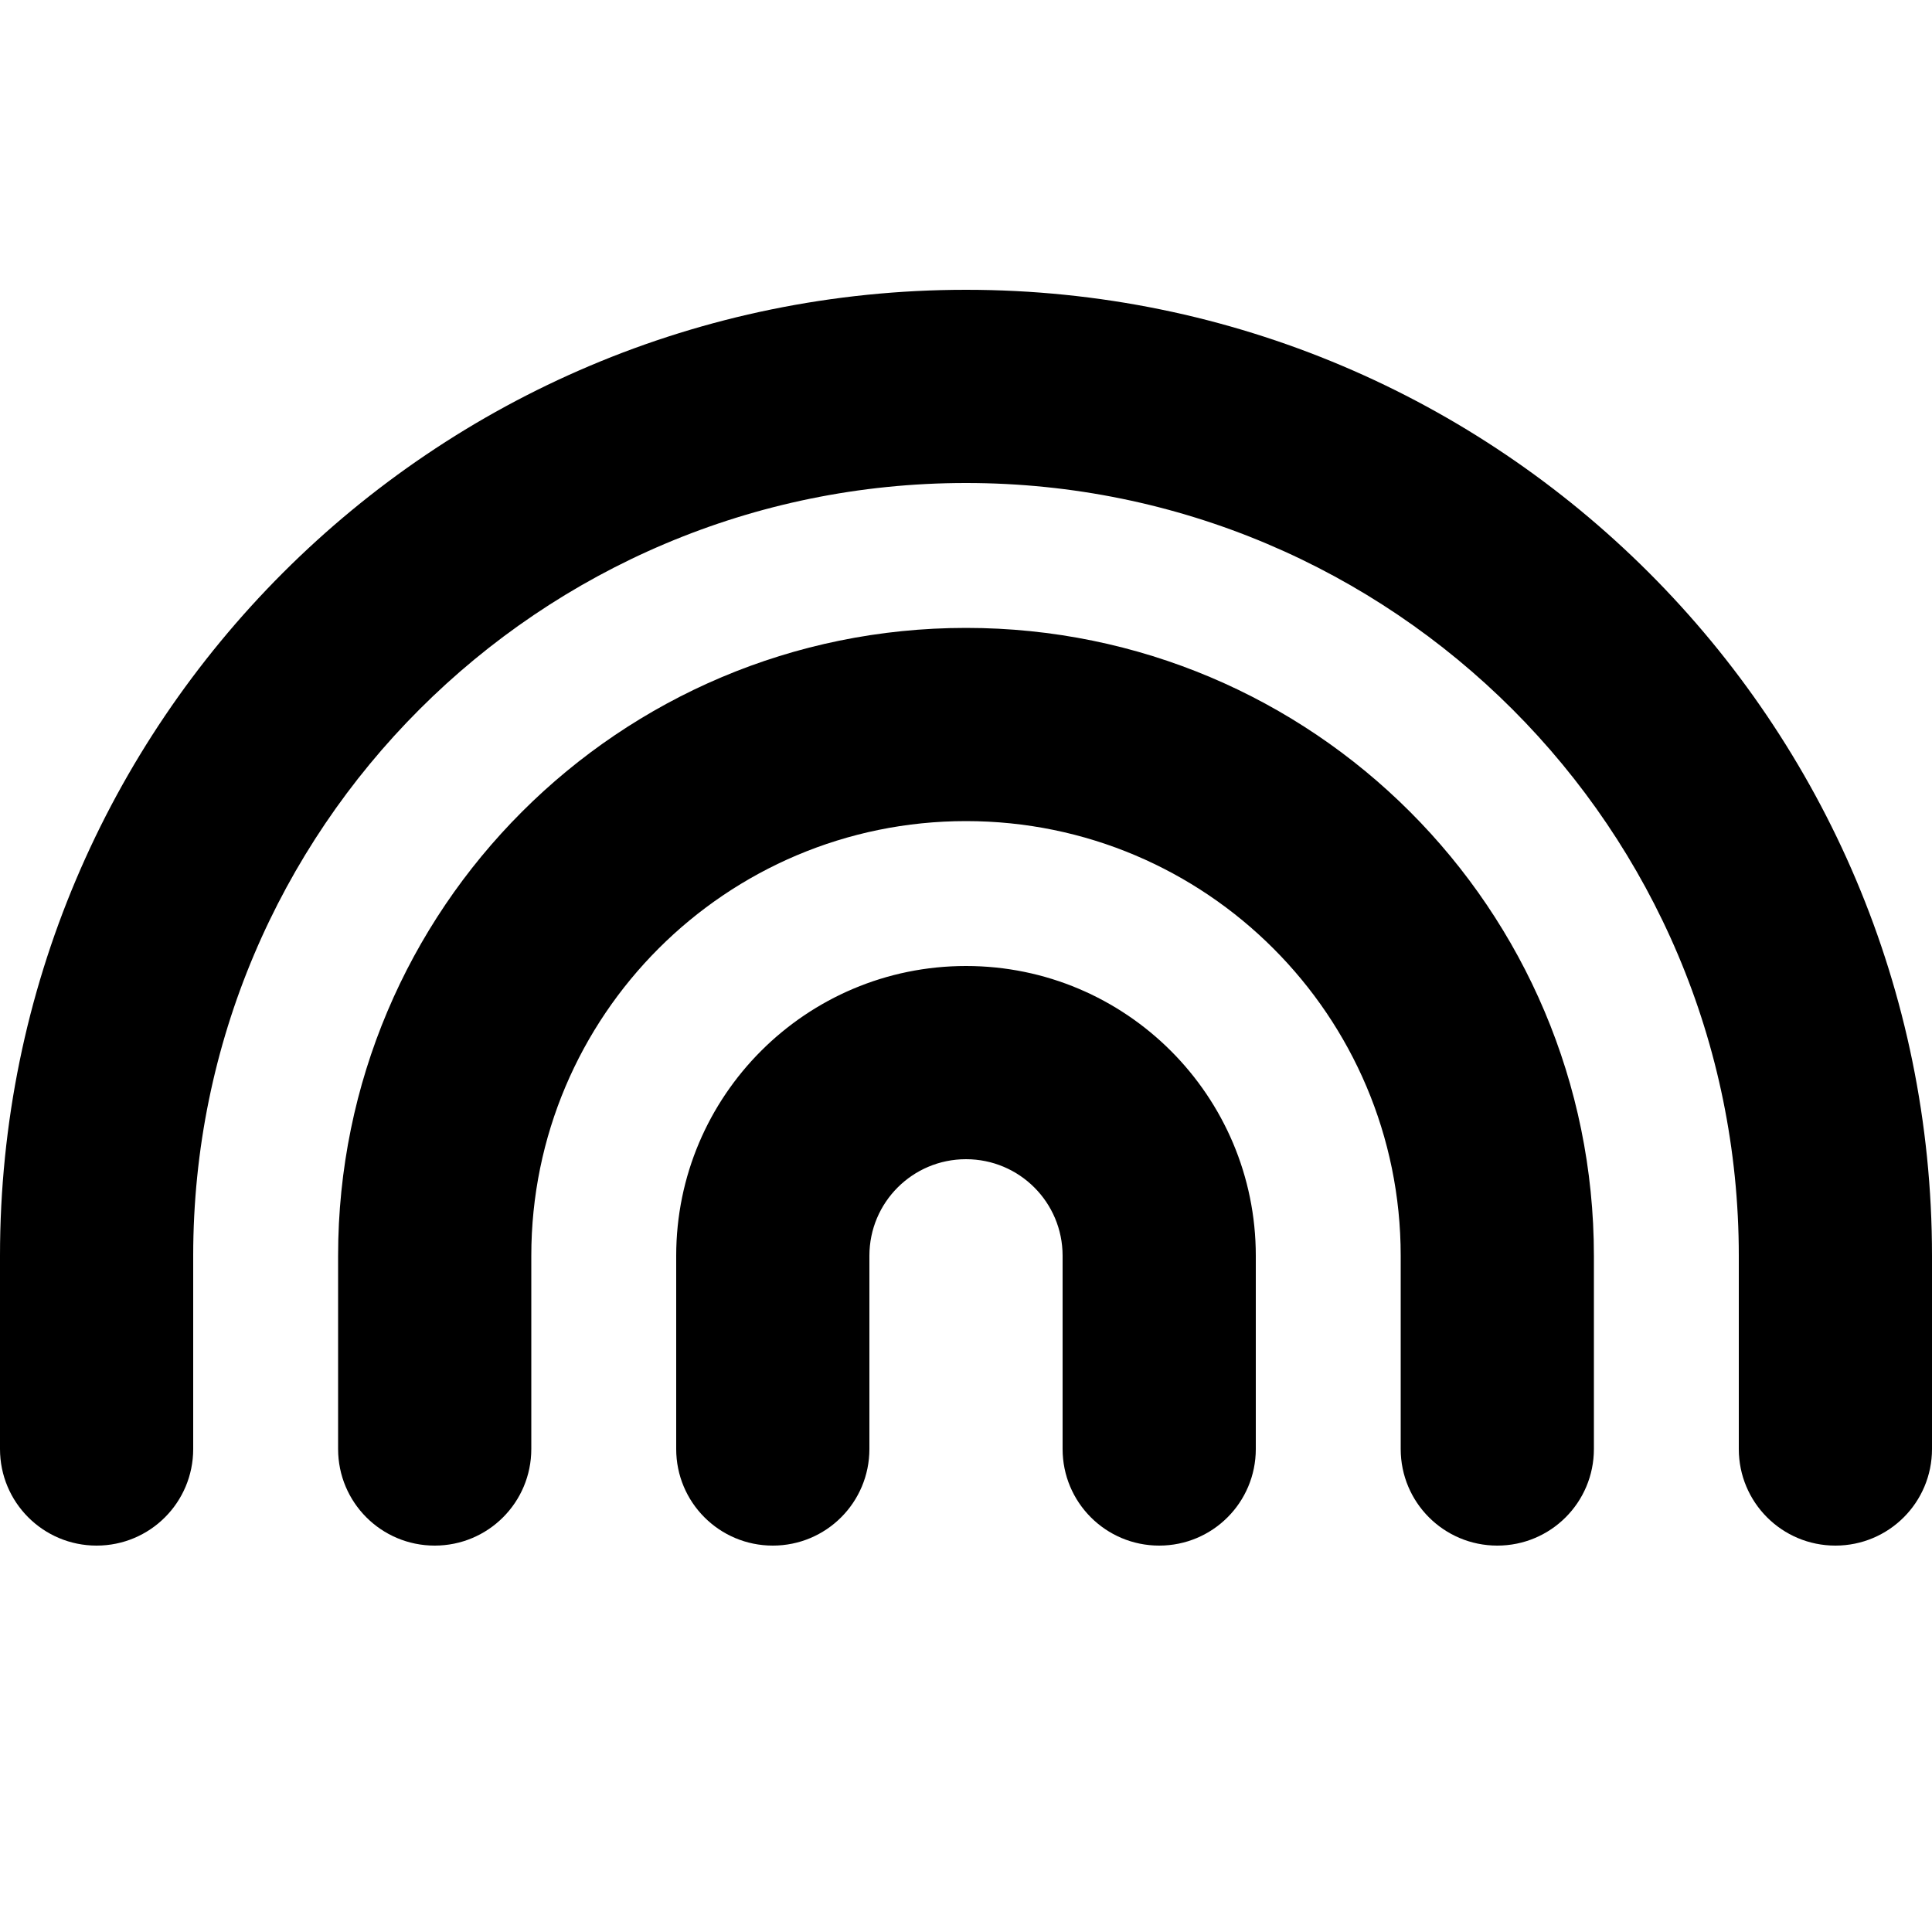
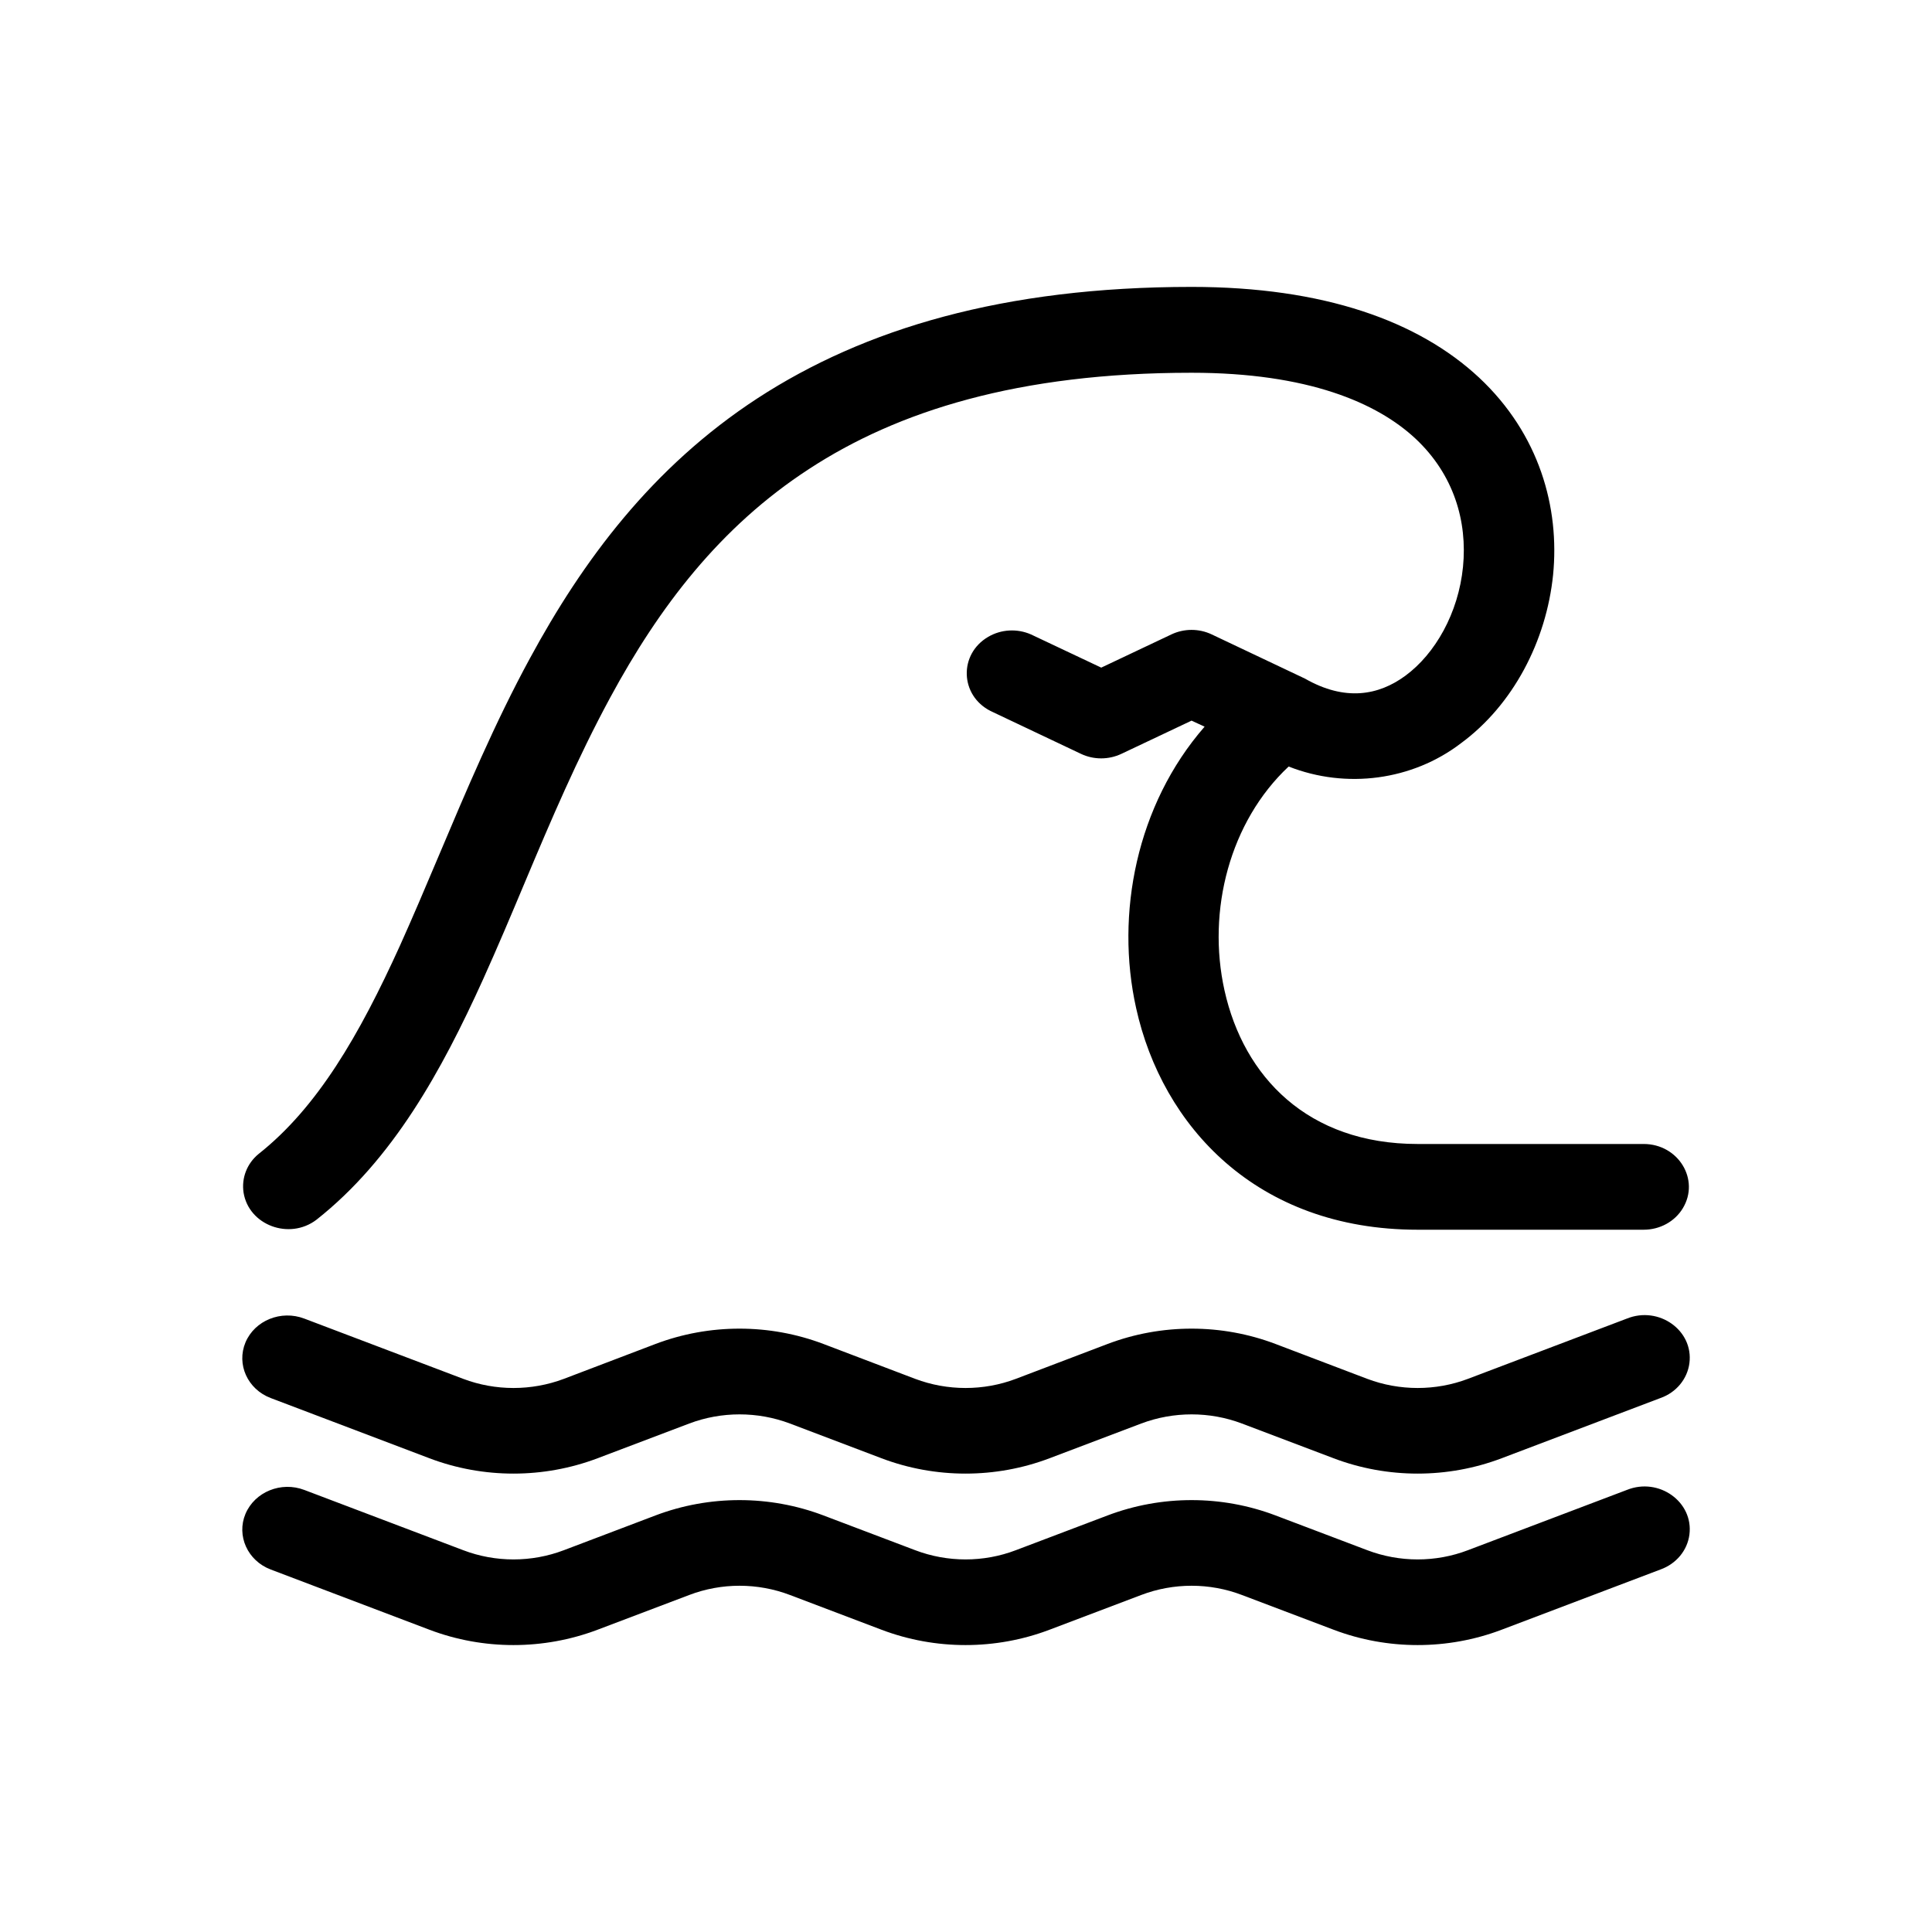
- <svg xmlns="http://www.w3.org/2000/svg" viewBox="0 0 640 640">
-   <path d="M320 160C178.6 160 64 274.6 64 416L64 480C64 497.7 49.7 512 32 512C14.3 512 0 497.7 0 480L0 416C0 239.3 143.3 96 320 96C496.7 96 640 239.3 640 416L640 480C640 497.7 625.7 512 608 512C590.3 512 576 497.7 576 480L576 416C576 274.6 461.4 160 320 160zM320 272C240.5 272 176 336.5 176 416L176 480C176 497.7 161.7 512 144 512C126.3 512 112 497.7 112 480L112 416C112 301.1 205.1 208 320 208C434.9 208 528 301.1 528 416L528 480C528 497.7 513.7 512 496 512C478.3 512 464 497.7 464 480L464 416C464 336.5 399.5 272 320 272zM288 416L288 480C288 497.7 273.7 512 256 512C238.3 512 224 497.7 224 480L224 416C224 363 267 320 320 320C373 320 416 363 416 416L416 480C416 497.7 401.7 512 384 512C366.3 512 352 497.7 352 480L352 416C352 398.3 337.7 384 320 384C302.3 384 288 398.3 288 416z" />
+ <svg xmlns="http://www.w3.org/2000/svg" width="16" height="16" fill="currentColor" class="bi bi-tsunami" viewBox="0 0 16 16">
+   <path d="M 2.033 11.117 C 2.11 10.935 2.328 10.847 2.52 10.92 L 3.836 11.419 C 4.103 11.52 4.402 11.52 4.67 11.419 L 5.429 11.13 C 5.875 10.961 6.373 10.961 6.819 11.13 L 7.579 11.419 C 7.847 11.52 8.146 11.52 8.413 11.419 L 9.173 11.13 C 9.619 10.961 10.117 10.961 10.563 11.13 L 11.323 11.419 C 11.591 11.52 11.89 11.52 12.157 11.419 L 13.473 10.92 C 13.738 10.813 14.026 11.018 13.991 11.289 C 13.974 11.42 13.882 11.532 13.751 11.578 L 12.435 12.077 C 11.989 12.246 11.491 12.246 11.045 12.077 L 10.285 11.789 C 10.018 11.688 9.719 11.688 9.451 11.789 L 8.691 12.077 C 8.245 12.246 7.747 12.246 7.301 12.077 L 6.542 11.789 C 6.274 11.688 5.975 11.688 5.708 11.789 L 4.948 12.077 C 4.501 12.246 4.003 12.246 3.557 12.077 L 2.242 11.578 C 2.05 11.505 1.957 11.299 2.033 11.117 M 2.033 12.537 C 2.11 12.355 2.328 12.266 2.52 12.339 L 3.836 12.838 C 4.103 12.94 4.402 12.94 4.67 12.838 L 5.429 12.55 C 5.875 12.381 6.373 12.381 6.819 12.55 L 7.579 12.838 C 7.847 12.94 8.146 12.94 8.413 12.838 L 9.173 12.55 C 9.619 12.381 10.117 12.381 10.563 12.55 L 11.323 12.838 C 11.591 12.94 11.89 12.94 12.157 12.838 L 13.473 12.339 C 13.738 12.232 14.026 12.438 13.991 12.709 C 13.974 12.84 13.882 12.951 13.751 12.998 L 12.435 13.497 C 11.989 13.666 11.491 13.666 11.045 13.497 L 10.285 13.209 C 10.018 13.107 9.719 13.107 9.451 13.209 L 8.691 13.497 C 8.245 13.666 7.747 13.666 7.301 13.497 L 6.542 13.209 C 6.274 13.107 5.975 13.107 5.708 13.209 L 4.948 13.497 C 4.501 13.666 4.003 13.666 3.557 13.497 L 2.242 12.998 C 2.05 12.925 1.957 12.718 2.033 12.537 M 4 8.112 C 3.658 8.866 3.255 9.601 2.62 10.102 C 2.395 10.272 2.06 10.146 2.017 9.876 C 1.999 9.756 2.045 9.636 2.141 9.557 C 2.629 9.171 2.975 8.574 3.312 7.832 C 3.417 7.599 3.523 7.349 3.632 7.091 C 3.858 6.556 4.099 5.984 4.388 5.453 C 4.824 4.648 5.397 3.87 6.274 3.298 C 7.156 2.724 8.309 2.376 9.868 2.376 C 10.964 2.376 11.748 2.66 12.249 3.127 C 12.75 3.596 12.917 4.205 12.862 4.761 C 12.806 5.308 12.532 5.837 12.098 6.156 C 11.696 6.463 11.149 6.536 10.672 6.348 C 10.186 6.803 9.993 7.539 10.141 8.203 C 10.3 8.917 10.83 9.474 11.74 9.474 L 13.612 9.474 C 13.9 9.474 14.08 9.77 13.936 10.007 C 13.869 10.117 13.746 10.184 13.612 10.184 L 11.74 10.184 C 10.404 10.184 9.624 9.322 9.409 8.349 C 9.235 7.569 9.412 6.665 9.976 6.018 L 9.868 5.968 L 9.287 6.243 C 9.181 6.293 9.057 6.293 8.952 6.243 L 8.203 5.888 C 7.949 5.759 7.939 5.417 8.184 5.274 C 8.291 5.211 8.424 5.204 8.538 5.254 L 9.12 5.529 L 9.701 5.254 C 9.806 5.204 9.93 5.204 10.035 5.254 L 10.784 5.609 L 10.809 5.621 C 11.139 5.809 11.416 5.76 11.639 5.596 C 11.885 5.415 12.078 5.078 12.116 4.694 C 12.153 4.319 12.041 3.931 11.723 3.633 C 11.405 3.336 10.832 3.087 9.868 3.087 C 8.432 3.087 7.433 3.405 6.7 3.884 C 5.962 4.364 5.458 5.029 5.054 5.776 C 4.781 6.28 4.563 6.793 4.346 7.309 C 4.234 7.576 4.121 7.844 4 8.112" style="" />
</svg>
